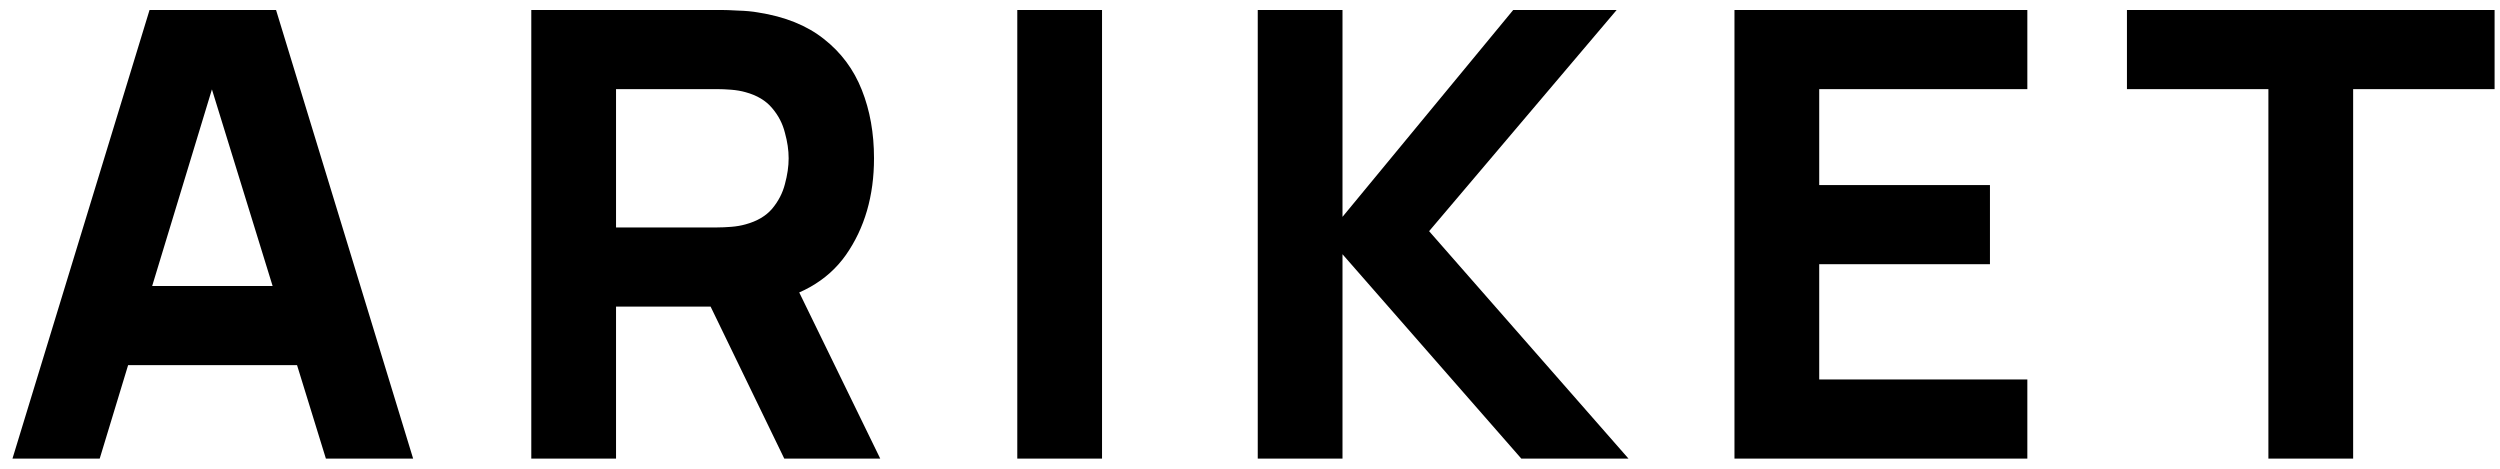
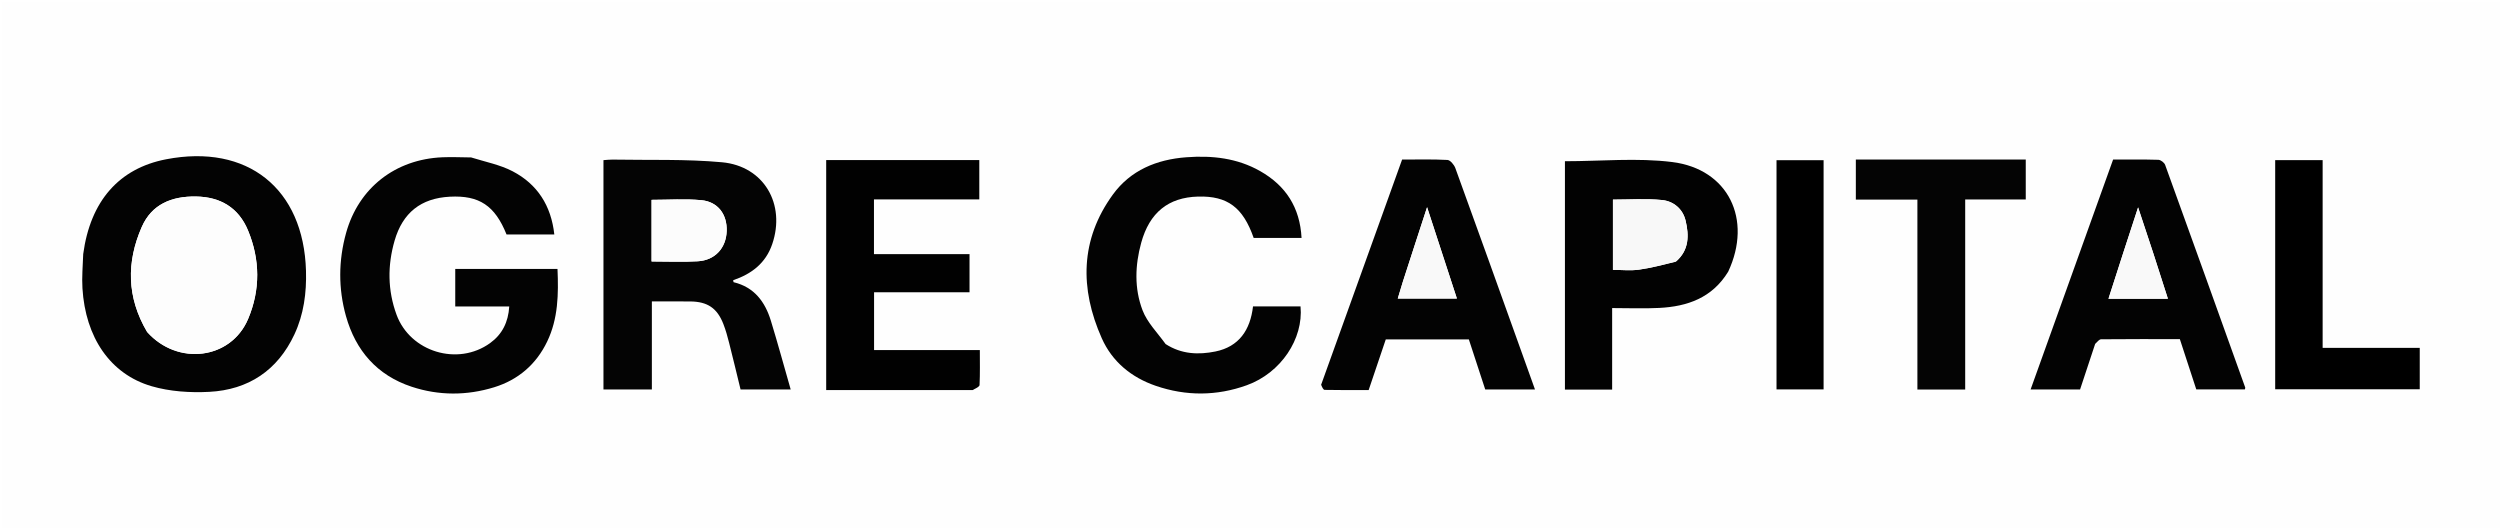
- <svg xmlns="http://www.w3.org/2000/svg" width="1003" height="188" viewBox="0 0 1003 188" fill="none">
-   <path d="M5 184L60 4H110.75L165.75 184H130.75L81.75 25.25H88.25L40 184H5ZM38 146.5V114.75H133V146.5H38ZM213.154 184V4H289.154C290.904 4 293.238 4.083 296.154 4.25C299.154 4.333 301.821 4.583 304.154 5C314.904 6.667 323.696 10.208 330.529 15.625C337.446 21.042 342.529 27.875 345.779 36.125C349.029 44.292 350.654 53.417 350.654 63.5C350.654 78.583 346.904 91.5 339.404 102.25C331.904 112.917 320.154 119.5 304.154 122L289.154 123H247.154V184H213.154ZM314.654 184L279.154 110.75L314.154 104L353.154 184H314.654ZM247.154 91.25H287.654C289.404 91.25 291.321 91.167 293.404 91C295.488 90.833 297.404 90.5 299.154 90C303.738 88.75 307.279 86.667 309.779 83.75C312.279 80.75 313.988 77.458 314.904 73.875C315.904 70.208 316.404 66.75 316.404 63.5C316.404 60.25 315.904 56.833 314.904 53.25C313.988 49.583 312.279 46.292 309.779 43.375C307.279 40.375 303.738 38.25 299.154 37C297.404 36.5 295.488 36.167 293.404 36C291.321 35.833 289.404 35.75 287.654 35.75H247.154V91.25ZM408.135 184V4H442.135V184H408.135ZM504.609 184V4H538.609V87L607.109 4H648.609L573.359 92.75L653.359 184H610.359L538.609 102V184H504.609ZM695.869 184V4H813.369V35.75H729.869V74.25H798.369V106H729.869V152.25H813.369V184H695.869ZM910.08 184V35.75H853.33V4H1000.83V35.75H944.08V184H910.08Z" fill="#000" />
+ <svg xmlns="http://www.w3.org/2000/svg" version="1.1" id="Layer_1" x="0px" y="0px" width="100%" viewBox="0 0 1128 238" enable-background="new 0 0 1128 238" xml:space="preserve">
+   <path fill="#FEFEFE" opacity="1" stroke="none" d=" M826,239   C550.667,239 275.833,239 1,239   C1,159.667 1,80.333 1,1   C377,1 753,1 1129,1   C1129,80.333 1129,159.667 1129,239   C1028.167,239 927.333,239 826,239  M37.452,115.056   C37.347,120.045 36.901,125.054 37.197,130.019   C38.517,152.169 49.702,168.818 68.421,174.263   C76.669,176.662 85.808,177.257 94.444,176.802   C112.06,175.872 125.226,167.144 132.826,150.907   C137.072,141.836 138.347,132.125 138.063,122.189   C137.002,85.014 111.61,64.782 74.941,71.871   C53.735,75.971 40.773,90.671 37.452,115.056  M212.117,71.01   C207.957,70.985 203.79,70.792 199.638,70.964   C178.387,71.846 161.806,84.76 156.157,105.105   C152.702,117.545 152.604,130.18 156.098,142.622   C160.48,158.22 170.138,169.323 185.717,174.488   C198.034,178.572 210.667,178.53 223.006,174.718   C233.787,171.389 241.923,164.423 246.879,154.119   C251.876,143.732 252.03,132.663 251.542,121.35   C235.964,121.35 220.737,121.35 205.409,121.35   C205.409,127.055 205.409,132.465 205.409,138.272   C213.618,138.272 221.565,138.272 229.773,138.272   C229.338,145.403 226.573,150.863 221.152,154.788   C206.593,165.328 185.08,158.815 178.908,141.972   C174.882,130.984 174.81,119.786 178.038,108.592   C181.68,95.959 189.965,89.433 202.938,88.75   C216.246,88.049 223.314,92.767 228.554,105.802   C235.694,105.802 242.806,105.802 250.109,105.802   C248.697,92.819 242.486,83.106 231.267,77.267   C225.636,74.337 219.136,73.074 212.117,71.01  M272.282,129.5   C272.282,144.929 272.282,160.358 272.282,175.735   C279.839,175.735 286.765,175.735 294.121,175.735   C294.121,162.409 294.121,149.348 294.121,136.006   C300.19,136.006 305.828,135.967 311.465,136.016   C319.189,136.083 323.571,139.007 326.367,146.148   C327.453,148.922 328.249,151.826 328.985,154.719   C330.777,161.759 332.456,168.828 334.142,175.727   C341.79,175.727 349.018,175.727 356.758,175.727   C353.718,165.125 350.927,154.873 347.819,144.718   C345.201,136.163 340.314,129.57 331.023,127.334   C330.896,127.303 330.89,126.776 330.816,126.425   C339.095,123.62 345.488,118.756 348.424,110.161   C354.59,92.114 344.684,74.939 325.732,73.209   C309.378,71.716 292.832,72.311 276.37,72.008   C275.104,71.985 273.835,72.158 272.282,72.258   C272.282,91.244 272.282,109.872 272.282,129.5  M525.623,155.019   C522.174,150.045 517.615,145.494 515.519,140.004   C511.769,130.176 512.103,119.748 514.914,109.528   C518.654,95.93 527.147,89.049 540.588,88.692   C553.833,88.341 560.838,93.552 565.665,107.368   C572.741,107.368 579.821,107.368 587.261,107.368   C586.542,93.57 580.116,83.751 568.572,77.195   C558.23,71.323 546.937,70.09 535.294,70.955   C521.904,71.95 510.111,76.796 502.138,87.767   C487.334,108.14 487.179,130.243 497.1,152.577   C501.812,163.184 510.457,170.306 521.521,174.097   C535.197,178.783 549.023,178.694 562.549,173.817   C577.989,168.251 588.164,152.862 586.803,138.248   C579.687,138.248 572.575,138.248 565.362,138.248   C564.129,148.915 559.018,156.446 548.371,158.598   C540.817,160.124 533.122,159.891 525.623,155.019  M595.966,174.033   C596.529,174.689 597.082,175.904 597.659,175.916   C604.304,176.05 610.953,176.001 617.538,176.001   C620.194,168.139 622.733,160.621 625.258,153.146   C637.929,153.146 650.236,153.146 662.744,153.146   C665.235,160.755 667.704,168.299 670.133,175.72   C677.623,175.72 684.851,175.72 692.582,175.72   C690.651,170.332 688.869,165.349 687.081,160.369   C676.97,132.192 666.888,104.005 656.659,75.871   C656.106,74.349 654.373,72.24 653.093,72.17   C646.306,71.801 639.489,71.997 632.631,71.997   C620.415,105.948 608.317,139.572 595.966,174.033  M945.487,154.778   C946.332,154.188 947.173,153.091 948.024,153.083   C959.838,152.97 971.653,153.006 983.546,153.006   C986.102,160.83 988.57,168.38 990.958,175.688   C998.536,175.688 1005.753,175.688 1012.89,175.688   C1012.996,175.209 1013.105,175.02 1013.057,174.887   C1001.046,141.385 989.043,107.879 976.919,74.418   C976.542,73.378 974.93,72.136 973.859,72.103   C967.05,71.892 960.231,71.996 953.431,71.996   C940.973,106.711 928.633,141.101 916.208,175.726   C924.069,175.726 931.319,175.726 938.53,175.726   C940.806,168.831 942.995,162.198 945.487,154.778  M439.346,175.999   C440.265,175.239 441.941,174.514 441.979,173.712   C442.221,168.61 442.102,163.491 442.102,157.941   C425.938,157.941 410.203,157.941 394.38,157.941   C394.38,149.099 394.38,140.707 394.38,131.876   C408.887,131.876 423.126,131.876 437.45,131.876   C437.45,126.011 437.45,120.594 437.45,114.666   C422.961,114.666 408.72,114.666 394.333,114.666   C394.333,106.24 394.333,98.329 394.333,89.974   C410.291,89.974 426.029,89.974 441.861,89.974   C441.861,83.8 441.861,78.072 441.861,72.223   C418.699,72.223 395.782,72.223 372.778,72.223   C372.778,106.84 372.778,141.233 372.778,176   C394.781,176 416.574,176 439.346,175.999  M779.942,122.268   C790.815,98.965 779.831,76.282 754.51,73.114   C738.674,71.132 722.388,72.745 706.096,72.745   C706.096,106.793 706.096,141.171 706.096,175.776   C713.174,175.776 720.091,175.776 727.4,175.776   C727.4,163.574 727.4,151.483 727.4,139.001   C734.752,139.001 741.736,139.297 748.686,138.936   C761.325,138.281 772.492,134.45 779.942,122.268  M854.502,71.994   C848.755,71.994 843.009,71.994 837.354,71.994   C837.354,78.356 837.354,83.958 837.354,90.057   C846.621,90.057 855.678,90.057 865.13,90.057   C865.13,118.934 865.13,147.31 865.13,175.773   C872.454,175.773 879.367,175.773 886.696,175.773   C886.696,147.167 886.696,118.789 886.696,89.998   C896.02,89.998 904.937,89.998 914.021,89.998   C914.021,83.853 914.021,78.126 914.021,71.994   C894.38,71.994 874.941,71.994 854.502,71.994  M1026.565,140.5   C1026.565,152.246 1026.565,163.992 1026.565,175.645   C1048.731,175.645 1070.295,175.645 1091.789,175.645   C1091.789,169.342 1091.789,163.396 1091.789,156.947   C1077.204,156.947 1062.809,156.947 1047.976,156.947   C1047.976,128.384 1047.976,100.324 1047.976,72.262   C1040.592,72.262 1033.66,72.262 1026.565,72.262   C1026.565,94.849 1026.565,117.174 1026.565,140.5  M801.565,131.5   C801.565,146.243 801.565,160.986 801.565,175.708   C809.07,175.708 815.983,175.708 822.806,175.708   C822.806,141.027 822.806,106.639 822.806,72.267   C815.573,72.267 808.641,72.267 801.565,72.267   C801.565,91.855 801.565,111.177 801.565,131.5  z" />
+   <path fill="#030303" opacity="1" stroke="none" d=" M37.544,114.616   C40.773,90.671 53.735,75.971 74.941,71.871   C111.61,64.782 137.002,85.014 138.063,122.189   C138.347,132.125 137.072,141.836 132.826,150.907   C125.226,167.144 112.06,175.872 94.444,176.802   C85.808,177.257 76.669,176.662 68.421,174.263   C49.702,168.818 38.517,152.169 37.197,130.019   C36.901,125.054 37.347,120.045 37.544,114.616  M66.495,149.932   C80.214,165.227 104.223,162.199 111.951,143.898   C117.502,130.753 117.371,117.19 111.921,104.012   C107.686,93.768 99.529,88.837 88.412,88.668   C77.526,88.502 68.47,92.104 63.95,102.441   C57.038,118.248 57.125,134.088 66.495,149.932  z" />
+   <path fill="#030303" opacity="1" stroke="none" d=" M212.573,71.034   C219.136,73.074 225.636,74.337 231.267,77.267   C242.486,83.106 248.697,92.819 250.109,105.802   C242.806,105.802 235.694,105.802 228.554,105.802   C223.314,92.767 216.246,88.049 202.938,88.75   C189.965,89.433 181.68,95.959 178.038,108.592   C174.81,119.786 174.882,130.984 178.908,141.972   C185.08,158.815 206.593,165.328 221.152,154.788   C226.573,150.863 229.338,145.403 229.773,138.272   C221.565,138.272 213.618,138.272 205.409,138.272   C205.409,132.465 205.409,127.055 205.409,121.35   C220.737,121.35 235.964,121.35 251.542,121.35   C252.03,132.663 251.876,143.732 246.879,154.119   C241.923,164.423 233.787,171.389 223.006,174.718   C210.667,178.53 198.034,178.572 185.717,174.488   C170.138,169.323 160.48,158.22 156.098,142.622   C152.604,130.18 152.702,117.545 156.157,105.105   C161.806,84.76 178.387,71.846 199.638,70.964   C203.79,70.792 207.957,70.985 212.573,71.034  z" />
+   <path fill="#040404" opacity="1" stroke="none" d=" M272.282,129   C272.282,109.872 272.282,91.244 272.282,72.258   C273.835,72.158 275.104,71.985 276.37,72.008   C292.832,72.311 309.378,71.716 325.732,73.209   C344.684,74.939 354.59,92.114 348.424,110.161   C345.488,118.756 339.095,123.62 330.816,126.425   C330.89,126.776 330.896,127.303 331.023,127.334   C340.314,129.57 345.201,136.163 347.819,144.718   C350.927,154.873 353.718,165.125 356.758,175.727   C349.018,175.727 341.79,175.727 334.142,175.727   C332.456,168.828 330.777,161.759 328.985,154.719   C328.249,151.826 327.453,148.922 326.367,146.148   C323.571,139.007 319.189,136.083 311.465,136.016   C305.828,135.967 300.19,136.006 294.121,136.006   C294.121,149.348 294.121,162.409 294.121,175.735   C286.765,175.735 279.839,175.735 272.282,175.735   C272.282,160.358 272.282,144.929 272.282,129  M293.99,111.428   C293.99,113.53 293.99,115.632 293.99,117.97   C301.292,117.97 308.092,118.288 314.85,117.887   C322.659,117.424 327.645,111.867 327.884,104.212   C328.117,96.763 323.965,91.043 316.472,90.324   C309.125,89.619 301.658,90.171 293.99,90.171   C293.99,97.198 293.99,103.819 293.99,111.428  z" />
+   <path fill="#030303" opacity="1" stroke="none" d=" M525.924,155.236   C533.122,159.891 540.817,160.124 548.371,158.598   C559.018,156.446 564.129,148.915 565.362,138.248   C572.575,138.248 579.687,138.248 586.803,138.248   C588.164,152.862 577.989,168.251 562.549,173.817   C549.023,178.694 535.197,178.783 521.521,174.097   C510.457,170.306 501.812,163.184 497.1,152.577   C487.179,130.243 487.334,108.14 502.138,87.767   C510.111,76.796 521.904,71.95 535.294,70.955   C546.937,70.09 558.23,71.323 568.572,77.195   C580.116,83.751 586.542,93.57 587.261,107.368   C579.821,107.368 572.741,107.368 565.665,107.368   C560.838,93.552 553.833,88.341 540.588,88.692   C527.147,89.049 518.654,95.93 514.914,109.528   C512.103,119.748 511.769,130.176 515.519,140.004   C517.615,145.494 522.174,150.045 525.924,155.236  z" />
+   <path fill="#030303" opacity="1" stroke="none" d=" M596.092,173.614   C608.317,139.572 620.415,105.948 632.631,71.997   C639.489,71.997 646.306,71.801 653.093,72.17   C654.373,72.24 656.106,74.349 656.659,75.871   C666.888,104.005 676.97,132.192 687.081,160.369   C688.869,165.349 690.651,170.332 692.582,175.72   C684.851,175.72 677.623,175.72 670.133,175.72   C667.704,168.299 665.235,160.755 662.744,153.146   C650.236,153.146 637.929,153.146 625.258,153.146   C622.733,160.621 620.194,168.139 617.538,176.001   C610.953,176.001 604.304,176.05 597.659,175.916   C597.082,175.904 596.529,174.689 596.092,173.614  M632.903,127.377   C632.163,129.808 631.423,132.238 630.677,134.688   C639.826,134.688 648.368,134.688 657.346,134.688   C652.919,121.123 648.628,107.979 643.898,93.486   C639.966,105.523 636.526,116.056 632.903,127.377  z" />
+   <path fill="#030303" opacity="1" stroke="none" d=" M945.336,155.172   C942.995,162.198 940.806,168.831 938.53,175.726   C931.319,175.726 924.069,175.726 916.208,175.726   C928.633,141.101 940.973,106.711 953.431,71.996   C960.231,71.996 967.05,71.892 973.859,72.103   C974.93,72.136 976.542,73.378 976.919,74.418   C989.043,107.879 1001.046,141.385 1013.057,174.887   C1013.105,175.02 1012.996,175.209 1012.89,175.688   C1005.753,175.688 998.536,175.688 990.958,175.688   C988.57,168.38 986.102,160.83 983.546,153.006   C971.653,153.006 959.838,152.97 948.024,153.083   C947.173,153.091 946.332,154.188 945.336,155.172  M957.923,114.399   C955.747,121.142 953.571,127.885 951.339,134.801   C960.56,134.801 969.167,134.801 978.158,134.801   C975.937,127.878 973.835,121.242 971.677,114.624   C969.487,107.909 967.24,101.213 964.709,93.578   C962.273,100.992 960.197,107.308 957.923,114.399  z" />
+   <path fill="#010101" opacity="1" stroke="none" d=" M438.857,176   C416.574,176 394.781,176 372.778,176   C372.778,141.233 372.778,106.84 372.778,72.223   C395.782,72.223 418.699,72.223 441.861,72.223   C441.861,78.072 441.861,83.8 441.861,89.974   C426.029,89.974 410.291,89.974 394.333,89.974   C394.333,98.329 394.333,106.24 394.333,114.666   C408.72,114.666 422.961,114.666 437.45,114.666   C437.45,120.594 437.45,126.011 437.45,131.876   C423.126,131.876 408.887,131.876 394.38,131.876   C394.38,140.707 394.38,149.099 394.38,157.941   C410.203,157.941 425.938,157.941 442.102,157.941   C442.102,163.491 442.221,168.61 441.979,173.712   C441.941,174.514 440.265,175.239 438.857,176  z" />
+   <path fill="#020202" opacity="1" stroke="none" d=" M779.756,122.592   C772.492,134.45 761.325,138.281 748.686,138.936   C741.736,139.297 734.752,139.001 727.4,139.001   C727.4,151.483 727.4,163.574 727.4,175.776   C720.091,175.776 713.174,175.776 706.096,175.776   C706.096,141.171 706.096,106.793 706.096,72.745   C722.388,72.745 738.674,71.132 754.51,73.114   C779.831,76.282 790.815,98.965 779.756,122.592  M756.335,117.906   C762.18,112.81 762.124,106.199 760.539,99.546   C759.265,94.202 755.054,90.769 749.915,90.256   C742.578,89.522 735.112,90.069 727.757,90.069   C727.757,100.684 727.757,111.073 727.757,121.769   C731.893,121.769 735.752,122.189 739.48,121.67   C744.942,120.91 750.31,119.477 756.335,117.906  z" />
+   <path fill="#040404" opacity="1" stroke="none" d=" M855.001,71.994   C874.941,71.994 894.38,71.994 914.021,71.994   C914.021,78.126 914.021,83.853 914.021,89.998   C904.937,89.998 896.02,89.998 886.696,89.998   C886.696,118.789 886.696,147.167 886.696,175.773   C879.367,175.773 872.454,175.773 865.13,175.773   C865.13,147.31 865.13,118.934 865.13,90.057   C855.678,90.057 846.621,90.057 837.354,90.057   C837.354,83.958 837.354,78.356 837.354,71.994   C843.009,71.994 848.755,71.994 855.001,71.994  z" />
+   <path fill="#000000" opacity="1" stroke="none" d=" M1026.565,140   C1026.565,117.174 1026.565,94.849 1026.565,72.262   C1033.66,72.262 1040.592,72.262 1047.976,72.262   C1047.976,100.324 1047.976,128.384 1047.976,156.947   C1062.809,156.947 1077.204,156.947 1091.789,156.947   C1091.789,163.396 1091.789,169.342 1091.789,175.645   C1070.295,175.645 1048.731,175.645 1026.565,175.645   C1026.565,163.992 1026.565,152.246 1026.565,140  z" />
+   <path fill="#000000" opacity="1" stroke="none" d=" M801.565,131   C801.565,111.177 801.565,91.855 801.565,72.267   C808.641,72.267 815.573,72.267 822.806,72.267   C822.806,106.639 822.806,141.027 822.806,175.708   C815.983,175.708 809.07,175.708 801.565,175.708   C801.565,160.986 801.565,146.243 801.565,131  z" />
+   <path fill="#FDFDFD" opacity="1" stroke="none" d=" M66.277,149.643   C57.125,134.088 57.038,118.248 63.95,102.441   C68.47,92.104 77.526,88.502 88.412,88.668   C99.529,88.837 107.686,93.768 111.921,104.012   C117.371,117.19 117.502,130.753 111.951,143.898   C104.223,162.199 80.214,165.227 66.277,149.643  z" />
+   <path fill="#FCFCFC" opacity="1" stroke="none" d=" M293.99,110.934   C293.99,103.819 293.99,97.198 293.99,90.171   C301.658,90.171 309.125,89.619 316.472,90.324   C323.965,91.043 328.117,96.763 327.884,104.212   C327.645,111.867 322.659,117.424 314.85,117.887   C308.092,118.288 301.292,117.97 293.99,117.97   C293.99,115.632 293.99,113.53 293.99,110.934  z" />
+   <path fill="#F9F9F9" opacity="1" stroke="none" d=" M632.994,126.983   C636.526,116.056 639.966,105.523 643.898,93.486   C648.628,107.979 652.919,121.123 657.346,134.688   C648.368,134.688 639.826,134.688 630.677,134.688   C631.423,132.238 632.163,129.808 632.994,126.983  z" />
+   <path fill="#F9F9F9" opacity="1" stroke="none" d=" M958.022,114.011   C960.197,107.308 962.273,100.992 964.709,93.578   C967.24,101.213 969.487,107.909 971.677,114.624   C973.835,121.242 975.937,127.878 978.158,134.801   C969.167,134.801 960.56,134.801 951.339,134.801   C953.571,127.885 955.747,121.142 958.022,114.011  z" />
+   <path fill="#F8F8F8" opacity="1" stroke="none" d=" M756.026,118.119   C750.31,119.477 744.942,120.91 739.48,121.67   C735.752,122.189 731.893,121.769 727.757,121.769   C727.757,111.073 727.757,100.684 727.757,90.069   C735.112,90.069 742.578,89.522 749.915,90.256   C755.054,90.769 759.265,94.202 760.539,99.546   C762.124,106.199 762.18,112.81 756.026,118.119  z" />
</svg>
